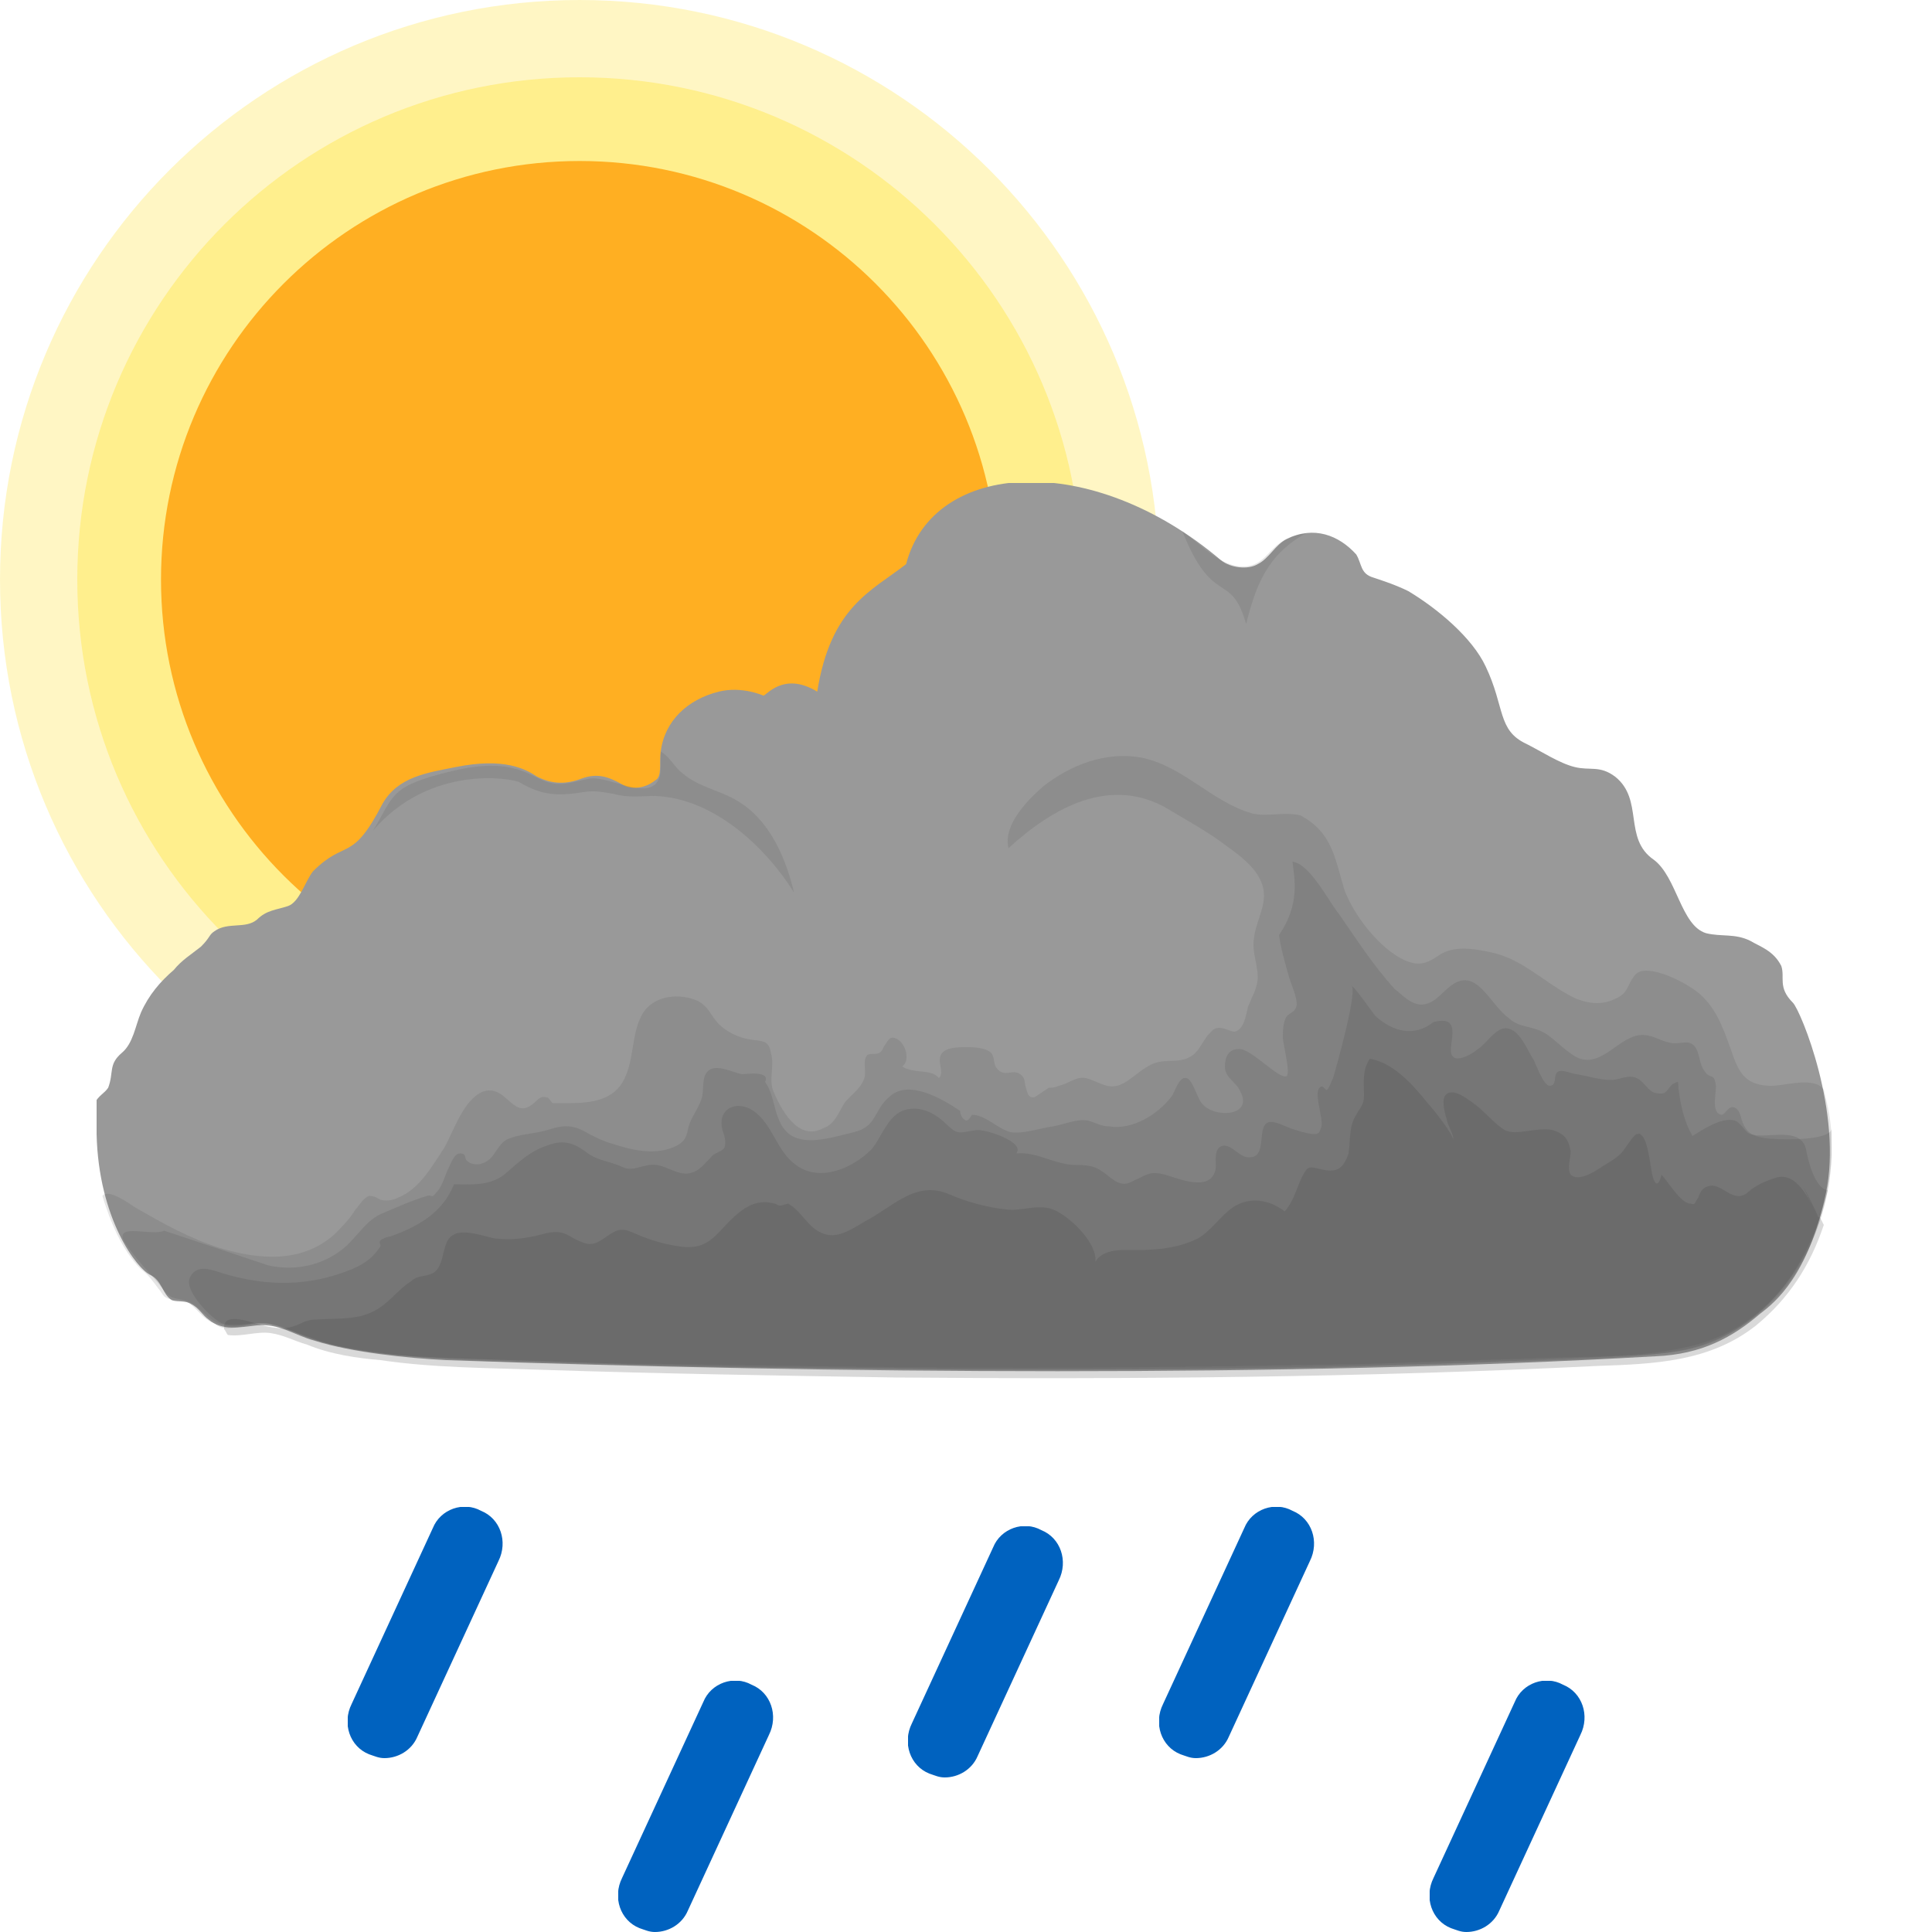
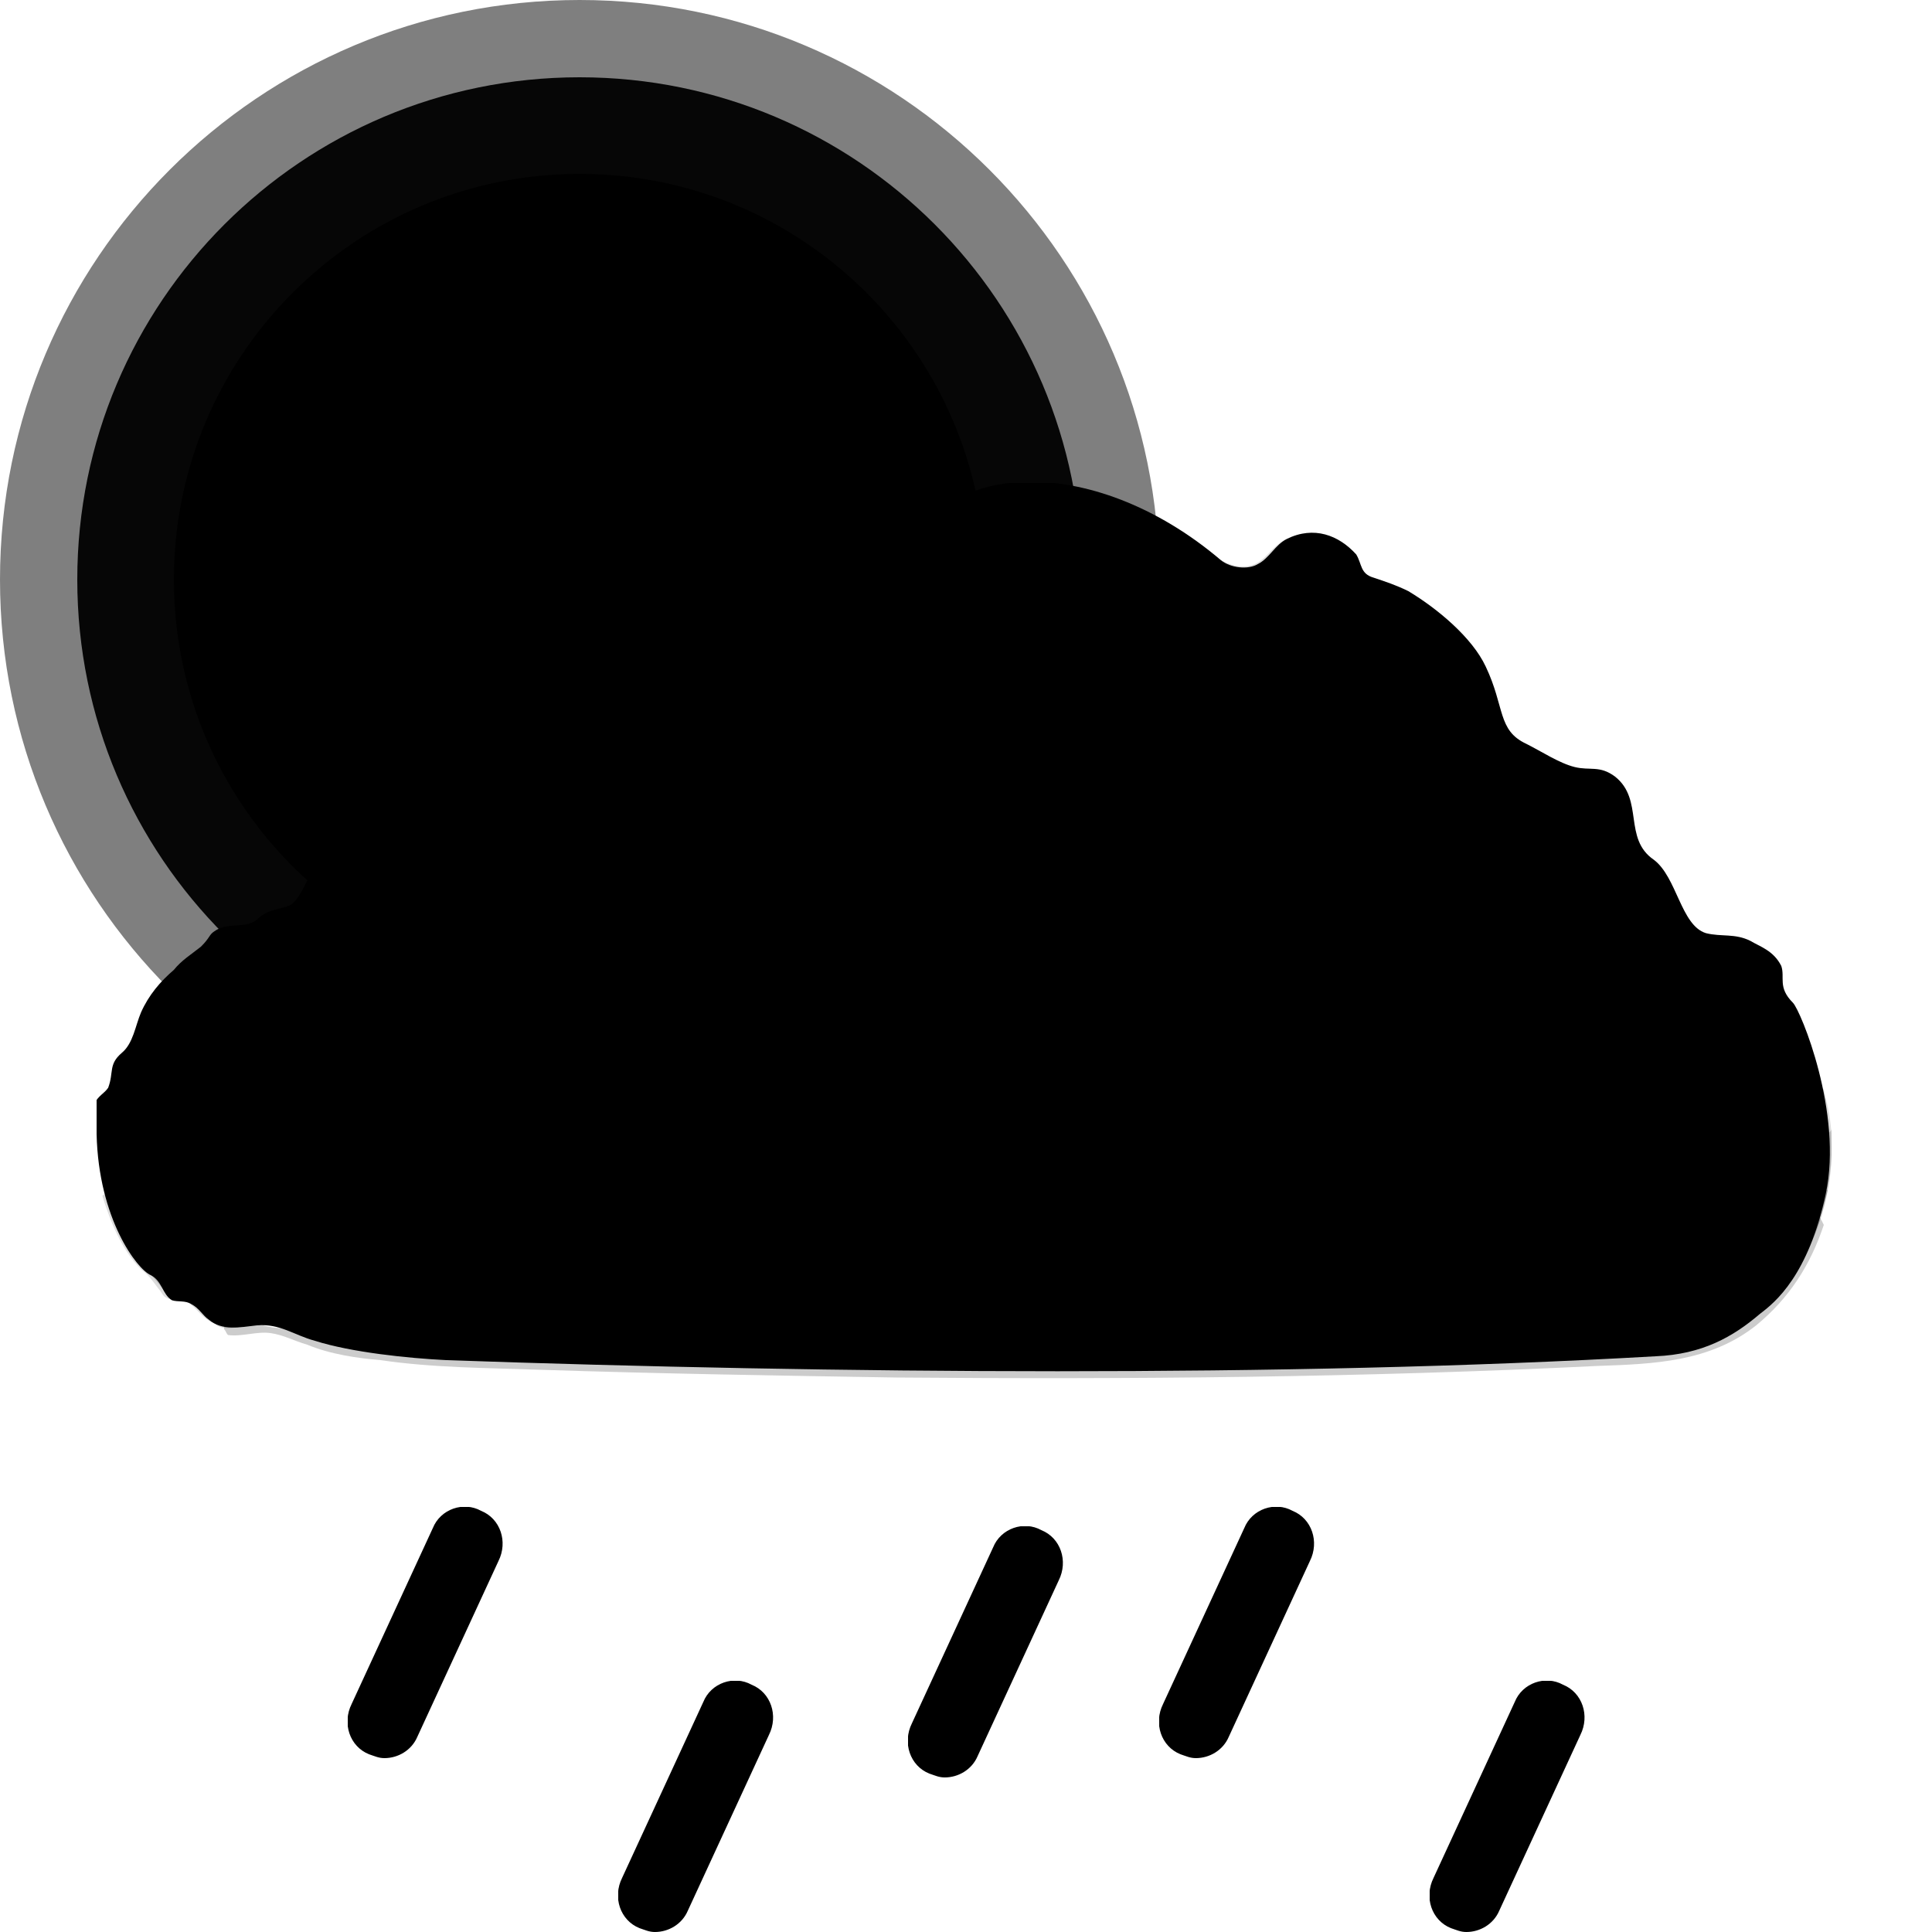
<svg xmlns="http://www.w3.org/2000/svg" xmlns:xlink="http://www.w3.org/1999/xlink" x="0" y="0" viewBox="0 0 100 100">
  <style type="text/css">
.sun-primitive {
  color: #ffee8a;
  fill: #ffaf22;
  stroke: #ffaf22;
}
.cloud4-primitive {
  color: #424242;
  fill: #999999;
}
.raindrop-primitive {
  fill: #0062bf;
}
</style>
  <symbol id="sun">
    <circle fill="currentColor" opacity="0.5" stroke-width="0" stroke-opacity="0" cx="45" cy="45" r="45" />
    <circle fill="currentColor" opacity="0.95" stroke-width="0" stroke-opacity="0" cx="45" cy="45" r="39" />
    <circle stroke-width="2" stroke-miterlimit="10" cx="45" cy="45" r="31.5" />
  </symbol>
  <symbol id="cloud">
    <path d="M87.8,26.9c-0.8-0.8-0.4-1.3-0.6-1.9c-0.4-0.8-1.1-1-1.6-1.3c-0.8-0.4-1.5-0.2-2.3-0.4 c-1.3-0.4-1.5-2.9-2.7-3.8c-1.6-1.1-0.5-3.1-2-4.3c-0.8-0.6-1.3-0.3-2.1-0.5c-0.8-0.2-1.7-0.8-2.5-1.2c-1.5-0.7-1.1-1.9-2.1-4 c-0.7-1.5-2.5-3-4-3.9c-0.6-0.3-1.2-0.5-1.8-0.7c-0.7-0.2-0.6-0.7-0.9-1.2c-0.9-1-2.2-1.5-3.6-0.8c-0.6,0.3-0.9,1-1.5,1.3 c-0.5,0.3-1.4,0.2-1.9-0.2c-6.7-5.7-14.9-5.2-16.3,0.2c-1.8,1.4-3.9,2.2-4.6,6.6c-1.8-1.1-2.7,0.3-2.8,0.2c0,0-1.1-0.5-2.3-0.2 c-1.6,0.4-2.8,1.5-3,3.1c-0.1,0.6,0.1,1.3-0.3,1.5c-0.5,0.4-1.2,0.5-1.7,0.2c-0.7-0.4-1.3-0.6-2.1-0.3c-0.8,0.3-1.5,0.3-2.3-0.1 c-0.6-0.4-1.7-1-4.2-0.5c-1.5,0.3-3,0.5-3.8,1.9c-1.6,3.1-1.9,1.8-3.6,3.5c-0.4,0.5-0.7,1.6-1.3,1.8c-0.6,0.2-1.1,0.2-1.6,0.7 c-0.6,0.5-1.5,0.1-2.2,0.6c-0.3,0.2-0.2,0.3-0.7,0.8c-0.5,0.4-1,0.7-1.4,1.2c-0.7,0.6-1.3,1.3-1.7,2.2c-0.3,0.7-0.4,1.6-1,2.1 c-0.7,0.6-0.4,1-0.7,1.8c-0.2,0.3-0.5,0.4-0.7,0.8C0,32.5,0,33.1,0,33.7c0.1,4.4,2.1,7,2.8,7.3c0.6,0.3,0.6,1,1.1,1.3 c0.3,0.1,0.7,0,1,0.2c0.4,0.2,0.6,0.6,0.9,0.8c0.7,0.6,1.6,0.4,2.5,0.3c1.2-0.1,1.9,0.5,3,0.8c1.9,0.6,4.8,0.9,6.8,1 c20.1,0.7,43.4,0.9,62.6-0.2c2.4-0.1,4-1,5.4-2.2c0.8-0.6,2.5-2,3.4-6.2S88.2,27.3,87.8,26.9z" />
    <g fill="currentColor">
      <path opacity="0.14" d="M89.8,34c0-0.9-0.2-1.8-0.4-2.6c-0.5-0.7-2-0.2-2.7-0.2c-1.7,0-1.8-1.1-2.3-2.4 c-0.4-1.1-0.9-2.1-1.9-2.7c-0.6-0.4-2.4-1.3-2.9-0.6c-0.4,0.5-0.3,0.9-1,1.2c-0.8,0.4-1.7,0.2-2.4-0.2c-1.3-0.7-2.5-1.9-4-2.2 c-0.9-0.2-2-0.4-2.8,0.2c-0.6,0.4-1,0.5-1.7,0.2c-1.3-0.6-2.6-2.3-3.1-3.6c-0.5-1.6-0.6-3-2.3-3.9c-0.9-0.2-1.7,0.1-2.5-0.1 c-2.1-0.6-3.6-2.5-5.8-2.9c-1.8-0.3-3.6,0.4-5,1.5c-0.8,0.7-2.1,2-1.8,3.2c2.3-2.1,5.3-3.8,8.3-2c1,0.6,2.1,1.2,3,1.9 c0.7,0.5,1.5,1.1,1.8,1.9c0.4,1-0.3,1.9-0.4,2.9c-0.1,0.7,0.2,1.3,0.2,2c0,0.5-0.3,1-0.5,1.5c-0.1,0.4-0.2,1.2-0.7,1.3 c-0.2,0-0.5-0.2-0.8-0.2c-0.3,0-0.4,0.2-0.6,0.4c-0.3,0.4-0.5,0.9-0.9,1.1c-0.7,0.4-1.4,0-2.2,0.5c-0.7,0.4-1.3,1.2-2.1,1 c-0.4-0.1-0.7-0.3-1.1-0.4c-0.5-0.1-0.9,0.3-1.4,0.4c-0.2,0.1-0.4,0.1-0.5,0.1c-0.2,0.1-0.7,0.5-0.8,0.5c-0.3,0-0.3-0.2-0.4-0.5 c-0.1-0.3,0-0.5-0.3-0.7c-0.4-0.3-0.8,0.2-1.2-0.3c-0.2-0.2-0.1-0.6-0.3-0.8c-0.3-0.3-1-0.3-1.3-0.3c-0.4,0-1.1,0-1.3,0.4 c-0.2,0.4,0.2,0.9-0.1,1.2c-0.4-0.5-1.3-0.2-1.9-0.6c0.4-0.3,0.2-1-0.1-1.3c-0.5-0.4-0.6-0.1-0.8,0.2c-0.1,0.1-0.1,0.3-0.3,0.4 c-0.2,0.1-0.4,0-0.6,0.1c-0.3,0.3,0,0.9-0.2,1.3c-0.2,0.5-0.7,0.8-1,1.2c-0.3,0.5-0.5,1.1-1.1,1.3c-1.3,0.7-2.2-1-2.6-2 c-0.2-0.6,0.1-1.3-0.1-1.9c-0.1-0.7-0.5-0.6-1.1-0.7c-0.6-0.1-1.2-0.4-1.6-0.8c-0.4-0.4-0.5-0.9-1.1-1.2c-0.9-0.4-2.2-0.3-2.8,0.6 c-0.7,1.1-0.4,2.7-1.2,3.8c-0.7,0.9-1.9,0.9-3,0.9c-0.2,0-0.4,0-0.5,0c-0.1-0.1-0.2-0.3-0.3-0.3c-0.4-0.1-0.5,0.2-0.8,0.4 c-1,0.7-1.3-1.1-2.5-0.7c-1,0.4-1.5,2-2,2.9c-0.6,0.9-1.2,2-2.2,2.5c-0.4,0.2-0.7,0.3-1.1,0.2c-0.2-0.1-0.3-0.2-0.6-0.2 c-0.3,0.1-0.5,0.5-0.7,0.7c-0.3,0.5-0.7,0.9-1.1,1.3c-1.7,1.5-3.9,1.3-5.9,0.7c-1.6-0.5-3-1.3-4.4-2.1c-0.3-0.2-1.4-1-1.7-0.6 c0.4,1.3,1,2.8,2,3.8c0.4,0.3,0.6,0.6,0.9,1c0.1,0.1,0.2,0.3,0.3,0.4c0.4,0.3,0.8,0.1,1.2,0.3h0c0.5,0.3,0.8,0.9,1.4,1.1 c0.5,0.5,1.5,0.1,2.1,0h0c0.2,0,0.3,0,0.5,0h0c0.1,0,0.3,0,0.4,0.1l0,0c0,0,0,0,0,0c1.2,0.3,2.3,0.9,3.5,1.1 c2.8,0.6,5.6,0.6,8.4,0.7c2.9,0.1,5.7,0.2,8.6,0.2c6.2,0.1,12.3,0.2,18.5,0.2c5.8,0,11.6-0.1,17.5-0.2c3-0.1,6-0.2,9-0.3 c2.5-0.1,5.3,0,7.8-0.6C87.3,43.6,90,38.6,89.8,34C89.8,33.6,89.8,34.3,89.8,34z" />
      <path opacity="0.16" d="M89.8,33.4c0,0.7-3,0.6-3.5,0.5c-0.6-0.1-0.9-0.3-1.1-0.8c-0.1-0.2-0.1-0.7-0.5-0.8 c-0.3,0-0.4,0.4-0.6,0.4c-0.6-0.1-0.2-1.3-0.3-1.6c-0.1-0.6-0.3-0.2-0.6-0.7C82.9,30,83,29.2,82.5,29c-0.2-0.1-0.5,0-0.8,0 c-0.5,0-0.9-0.3-1.4-0.4c-1.3-0.3-2.2,1.6-3.5,1.2c-0.6-0.2-1.3-1-1.8-1.3c-0.6-0.4-1.4-0.3-1.9-0.8c-1-0.7-1.7-2.8-3.1-1.6 c-0.5,0.4-0.8,0.9-1.5,0.9c-0.6-0.1-0.9-0.5-1.3-0.8c-1.1-1.2-2-2.6-2.9-3.9c-0.5-0.6-1.5-2.6-2.4-2.7c0.1,0.9,0.4,2.2-0.7,3.8 c0.1,0.7,0.3,1.4,0.5,2.1c0.1,0.4,0.5,1.2,0.4,1.6c-0.1,0.3-0.3,0.3-0.5,0.5c-0.2,0.3-0.2,0.8-0.2,1.1c0,0.3,0.4,1.8,0.2,2 c-0.4,0.2-1.9-1.5-2.5-1.4c-0.5,0-0.7,0.4-0.7,0.9c0,0.6,0.6,0.8,0.8,1.3c0.7,1.3-1.4,1.4-2,0.6c-0.2-0.2-0.5-1.3-0.8-1.3 c-0.4-0.1-0.6,0.8-0.8,1c-0.7,0.9-2,1.7-3.2,1.5c-0.4,0-0.7-0.2-1.1-0.3c-0.6-0.1-1.2,0.2-1.8,0.3c-0.7,0.1-1.5,0.4-2.2,0.3 c-0.7-0.2-1.3-0.9-2-0.9c-0.1,0.2-0.2,0.3-0.3,0.3c-0.2-0.1-0.3-0.3-0.3-0.5c-0.9-0.6-2.7-1.7-3.7-0.7c-0.8,0.7-0.6,1.5-1.8,1.8 c-0.9,0.2-2.3,0.7-3.2,0.2c-1-0.6-0.8-2-1.4-2.8c0.3-0.6-1-0.4-1.2-0.4c-0.5-0.1-1-0.4-1.5-0.3c-0.7,0.2-0.4,1.1-0.6,1.6 c-0.2,0.6-0.6,1-0.7,1.6c-0.1,0.5-0.3,0.7-0.8,0.9c-1,0.4-2.2,0.1-3.1-0.2c-0.4-0.1-0.8-0.3-1.2-0.5c-0.8-0.5-1.3-0.5-2.2-0.2 c-0.7,0.2-1.5,0.2-2.1,0.5c-0.5,0.3-0.6,1-1.2,1.2c-0.2,0.1-0.6,0.1-0.8-0.1c-0.2-0.1,0-0.4-0.4-0.4c-0.3,0-0.5,0.6-0.6,0.8 c-0.2,0.4-0.3,0.9-0.6,1.2c-0.3,0.4-0.2,0.1-0.5,0.2c-0.7,0.2-1.6,0.6-2.3,0.9c-0.8,0.3-1.3,1.2-2,1.8c-1.1,0.9-2.5,1.2-3.9,0.9 c-1.8-0.6-3.6-1.2-5.4-1.8C2.9,39,1,38.3,1.4,39.2c0.6,1,1.4,1.7,2.1,2.6c0.4,0.6,0.9,0.3,1.5,0.7c0.6,0.4,0.9,1,1.7,1.1 c0.6,0.1,1.3-0.1,1.9-0.1c0.8,0,1.5,0.4,2.2,0.7c1.4,0.5,3,0.7,4.5,0.9c3.4,0.4,6.9,0.4,10.3,0.5c3.5,0.1,7.1,0.2,10.6,0.2 c14.2,0.2,28.4,0.1,42.5-0.6c1.7-0.1,3.5-0.1,5.1-0.8c1.1-0.5,2.1-1.2,3-2.1c1.9-1.9,2.9-4.9,3-7.5C89.8,34.3,89.8,33.9,89.8,33.4z  M83.2,31.3C83.2,31.3,83.2,31.3,83.2,31.3L83.2,31.3C83.2,31.3,83.2,31.3,83.2,31.3z" />
      <path opacity="0.18" d="M88.5,34.6c-0.2-1.4-2.1-0.6-2.9-0.9c-0.3-0.1-0.4-0.5-0.8-0.7c-0.7-0.2-1.7,0.5-2.2,0.8 c-0.4-0.7-0.6-1.5-0.7-2.3c-0.1-0.5,0.1-0.6-0.3-0.4c-0.2,0.1-0.3,0.5-0.6,0.5c-0.2,0-0.3,0-0.5-0.1c-0.3-0.2-0.5-0.6-0.8-0.7 c-0.4-0.2-0.9,0.1-1.3,0.1c-0.6,0-1.2-0.2-1.8-0.3c-0.2,0-0.8-0.3-1-0.1c-0.2,0.2,0,0.7-0.4,0.7c-0.3,0-0.7-1.1-0.8-1.3 c-0.3-0.5-0.6-1.2-1-1.5c-0.8-0.6-1.3,0.5-1.9,0.9c-0.5,0.4-1.5,0.9-1.4-0.1c0.1-0.8,0.3-1.6-0.9-1.3c-1,0.8-2.1,0.5-3-0.3 c-0.1-0.1-1.2-1.7-1.3-1.6c0.5-0.1-0.8,4.5-0.9,4.8c-0.1,0.2-0.2,0.5-0.3,0.6c-0.1,0.1-0.2-0.3-0.4-0.1c-0.3,0.3,0.2,1.6,0.1,2 c-0.1,0.3-0.1,0.4-0.4,0.4c-0.2,0-0.6-0.1-0.9-0.2c-0.4-0.1-0.7-0.3-1.1-0.4c-1.2-0.3-0.2,1.9-1.4,1.8c-0.5,0-1-0.9-1.5-0.5 c-0.3,0.3-0.1,0.9-0.2,1.2c-0.3,1.1-1.9,0.4-2.6,0.2c-0.8-0.2-0.9,0-1.6,0.3c-0.5,0.3-0.8,0.2-1.3-0.2c-0.6-0.5-0.9-0.6-1.7-0.6 c-1.1,0-2-0.7-3.1-0.6c0.5-0.6-1.7-1.3-2.1-1.2c-0.8,0.1-0.9,0.3-1.5-0.3c-0.5-0.5-1.2-0.9-1.9-0.8c-1.1,0.1-1.4,1.4-2,2.1 c-1,1-2.7,1.7-3.9,0.8c-1-0.7-1.2-2.1-2.2-2.8c-0.9-0.6-1.9-0.1-1.6,1c0.1,0.3,0.2,0.6,0.1,0.9c-0.1,0.2-0.6,0.3-0.7,0.5 c-0.3,0.3-0.6,0.7-1,0.8c-0.6,0.2-1.2-0.3-1.8-0.4c-0.7-0.1-1.2,0.4-1.8,0.1c-0.6-0.3-1.3-0.3-1.9-0.8c-0.7-0.5-1.2-0.6-2-0.3 c-0.9,0.3-1.5,0.9-2.2,1.5c-0.8,0.6-1.7,0.5-2.6,0.5c-0.6,1.5-1.9,2.2-3.3,2.7c-0.1,0-0.4,0.1-0.5,0.2c-0.1,0.1,0,0.2,0,0.3 c-0.4,0.6-0.8,0.9-1.5,1.2c-2.2,0.9-4.4,0.9-6.7,0.2c-0.6-0.2-1.4-0.5-1.7,0.3c-0.2,0.7,1.2,2.1,1.7,2.3c0.8,0.2,1.5-0.1,2.3,0 c0.8,0.1,1.5,0.5,2.2,0.7c2.2,0.9,5.1,1,7.5,1.1c2.9,0.1,5.9,0.2,8.8,0.3c6,0.2,12,0.2,18,0.3c6,0,12.1,0,18.1-0.1 c3.1-0.1,6.2-0.2,9.2-0.3c2.9-0.1,5.9-0.1,8.8-0.5c4.6-0.6,7.2-4.2,8.2-8.4C89.3,36.6,88.8,36.1,88.5,34.6z" />
      <path opacity="0.14" d="M59.5,7.3c0.5-2,1.1-3.6,3.1-4.7c-0.7,0.1-1.2,0.3-1.7,0.8c-0.4,0.4-0.7,0.8-1.3,0.9 c-1.3,0.2-2.4-1.1-3.4-1.8C57.8,6.5,58.7,4.5,59.5,7.3C60,5.3,58.7,4.5,59.5,7.3z" />
      <path opacity="0.14" d="M21.9,15.5c1.2,0.7,2,0.7,3.3,0.5c0.6-0.1,1,0,1.6,0.1c0.7,0.2,1.4,0.1,2.1,0.1 c3,0.1,5.7,2.6,7.2,5c-0.4-1.7-1.2-3.6-2.7-4.6c-1-0.7-2.2-0.8-3.1-1.6c-0.4-0.3-0.6-0.8-1.1-1.1c0,0.1,0,0.1,0,0.2 c0,0.2,0,0.4,0,0.6c0,2.2-2.6,0.4-3.7,0.6c-1,0.2-1.6,0.5-2.6,0c-0.4-0.2-0.8-0.4-1.2-0.5c-1.4-0.4-3,0-4.4,0.4 c-0.6,0.2-1.3,0.4-1.8,0.9c-0.5,0.5-0.8,1.3-1.2,1.9C17.3,14.5,21.6,15.3,21.9,15.5z" />
      <path opacity="0.2" d="M89.1,38c-0.4-0.8-1.1-2.5-2.3-2c-0.3,0.1-0.6,0.2-0.9,0.4c-0.4,0.2-0.4,0.4-0.8,0.5 c-0.6,0.1-1.1-0.7-1.7-0.5c-0.3,0.1-0.4,0.3-0.5,0.6c-0.2,0.2-0.1,0.4-0.4,0.3c-0.5,0-1.2-1.2-1.5-1.5c-0.2,0.8-0.4,0.4-0.5-0.1 c-0.1-0.5-0.2-1.6-0.5-1.9c-0.2-0.2-0.1-0.1-0.3-0.1c-0.2,0.1-0.6,0.8-0.8,1c-0.3,0.3-0.7,0.5-1,0.7c-0.3,0.2-1.2,0.8-1.6,0.4 c-0.2-0.3,0-0.9,0-1.2c-0.1-0.6-0.3-0.9-0.9-1.1c-0.8-0.2-1.9,0.3-2.5,0c-0.5-0.3-1-0.9-1.5-1.3c-0.3-0.2-1.2-1-1.6-0.5 c-0.2,0.3,0,1,0.1,1.3c0,0.2,0.4,0.8,0.3,1c0.1-0.2-1.1-1.7-1.3-1.9c-0.8-1-1.8-2.1-3-2.3c-0.4,0.6-0.3,1.2-0.3,1.9 c0,0.5-0.2,0.6-0.4,1c-0.4,0.6-0.3,1.4-0.4,2c-0.3,0.9-0.7,1-1.5,0.8c-0.5-0.1-0.6-0.2-0.9,0.4c-0.3,0.6-0.4,1.2-0.9,1.8 c-0.8-0.6-1.8-0.8-2.7-0.2c-0.7,0.5-1.1,1.2-1.8,1.6c-1,0.5-2.1,0.6-3.2,0.6c-0.6,0-1.7-0.1-2.1,0.6c0.1-1-1.4-2.4-2.2-2.7 c-0.8-0.3-1.6,0.1-2.4,0c-1-0.1-2.1-0.4-3-0.8c-1.7-0.7-2.8,0.6-4.3,1.4c-0.7,0.4-1.5,1-2.3,0.6c-0.7-0.3-1-1.1-1.7-1.5 c-0.1,0-0.3,0.1-0.4,0.1c-0.2,0-0.2-0.1-0.3-0.1c-0.7-0.2-1.3,0-1.9,0.5c-1.1,0.9-1.4,2-3.1,1.7c-0.7-0.1-1.4-0.3-2.1-0.6 c-0.7-0.3-0.9-0.4-1.6,0.1c-0.7,0.5-0.9,0.5-1.7,0.1c-0.6-0.4-1-0.4-1.7-0.2c-0.8,0.2-1.5,0.3-2.4,0.2c-0.5-0.1-1.6-0.5-2.1-0.2 c-0.7,0.3-0.4,1.6-1.1,2c-0.4,0.2-0.8,0.1-1.1,0.4c-0.5,0.3-0.9,0.8-1.4,1.2c-1.1,0.9-2.2,0.7-3.6,0.8c-0.5,0-0.8,0.3-1.3,0.4 c-0.5,0.1-1,0-1.4-0.1c-0.5-0.1-2.1-0.8-2,0.2c0.1,0.1,0.1,0.2,0.2,0.3c0.7,0.1,1.5-0.2,2.2-0.1c0.7,0.1,1.2,0.4,1.9,0.6 c1.2,0.5,2.6,0.7,3.8,0.8c2.7,0.4,5.5,0.4,8.3,0.5c6.1,0.2,12.2,0.3,18.4,0.4c12.1,0.1,24.2,0,36.3-0.6c2.9-0.1,5.8-0.2,8.2-2.1 c1.7-1.4,2.8-3.1,3.5-5.2C89.2,38,89.2,38,89.1,38C87.4,34.6,89.2,38,89.1,38z" />
    </g>
  </symbol>
  <symbol id="raindrop">
    <path d="M1.9,13c-0.3,0-0.5-0.1-0.8-0.2c-1-0.4-1.4-1.6-0.9-2.6l4.2-9.1c0.4-1,1.6-1.4,2.5-0.9c1,0.4,1.4,1.6,0.9,2.6l-4.2,9.1 C3.3,12.6,2.6,13,1.9,13z" />
  </symbol>
-   <use xlink:href="#sun" class="sun-primitive" x="0" y="0" width="100" height="100" transform="translate(0,0) scale(0.6666667,0.6666667)" />
-   <use xlink:href="#cloud" class="cloud4-primitive" x="0" y="0" width="100" height="100" transform="translate(5,25) scale(1,1)" />
-   <use xlink:href="#raindrop" class="raindrop-primitive" x="0" y="0" width="100" height="100" transform="translate(18,78) scale(1,1)" />
-   <use xlink:href="#raindrop" class="raindrop-primitive" x="0" y="0" width="100" height="100" transform="translate(32,87) scale(1,1)" />
-   <use xlink:href="#raindrop" class="raindrop-primitive" x="0" y="0" width="100" height="100" transform="translate(47,79) scale(1,1)" />
-   <use xlink:href="#raindrop" class="raindrop-primitive" x="0" y="0" width="100" height="100" transform="translate(60,78) scale(1,1)" />
-   <use xlink:href="#raindrop" class="raindrop-primitive" x="0" y="0" width="100" height="100" transform="translate(74,87) scale(1,1)" />
+   <use xlink:href="#sun" class="undefined" x="0" y="0" width="100" height="100" transform="translate(0,0) scale(0.6666667,0.6666667)" />
+   <use xlink:href="#cloud" class="undefined" x="0" y="0" width="100" height="100" transform="translate(5,25) scale(1,1)" />
+   <use xlink:href="#raindrop" class="undefined" x="0" y="0" width="100" height="100" transform="translate(18,78) scale(1,1)" />
+   <use xlink:href="#raindrop" class="undefined" x="0" y="0" width="100" height="100" transform="translate(32,87) scale(1,1)" />
+   <use xlink:href="#raindrop" class="undefined" x="0" y="0" width="100" height="100" transform="translate(47,79) scale(1,1)" />
+   <use xlink:href="#raindrop" class="undefined" x="0" y="0" width="100" height="100" transform="translate(60,78) scale(1,1)" />
+   <use xlink:href="#raindrop" class="undefined" x="0" y="0" width="100" height="100" transform="translate(74,87) scale(1,1)" />
</svg>
